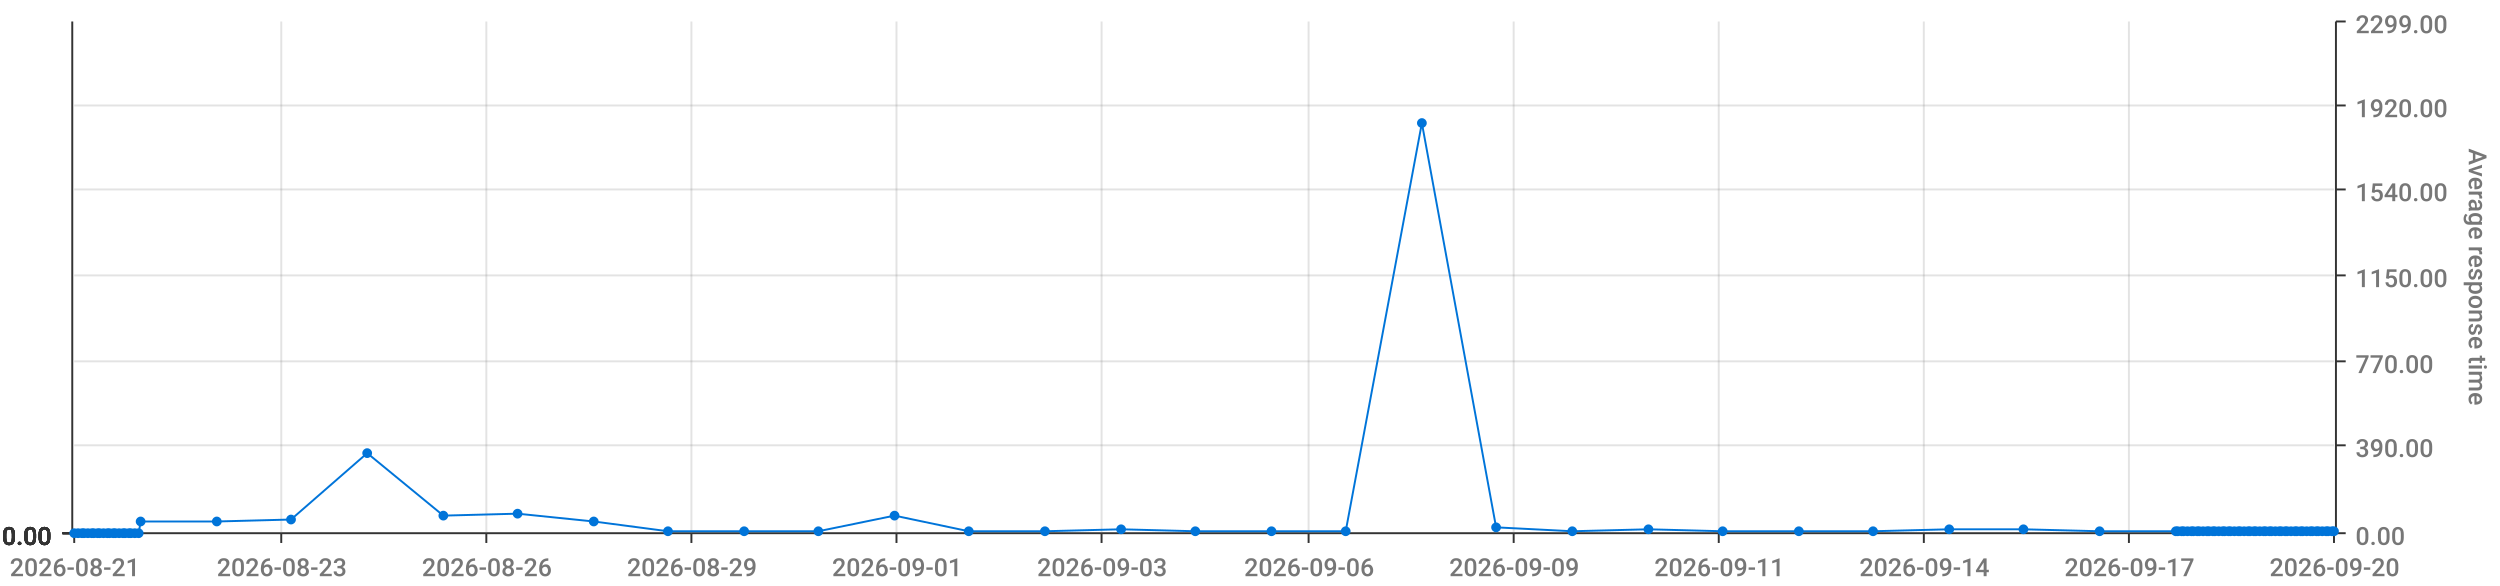
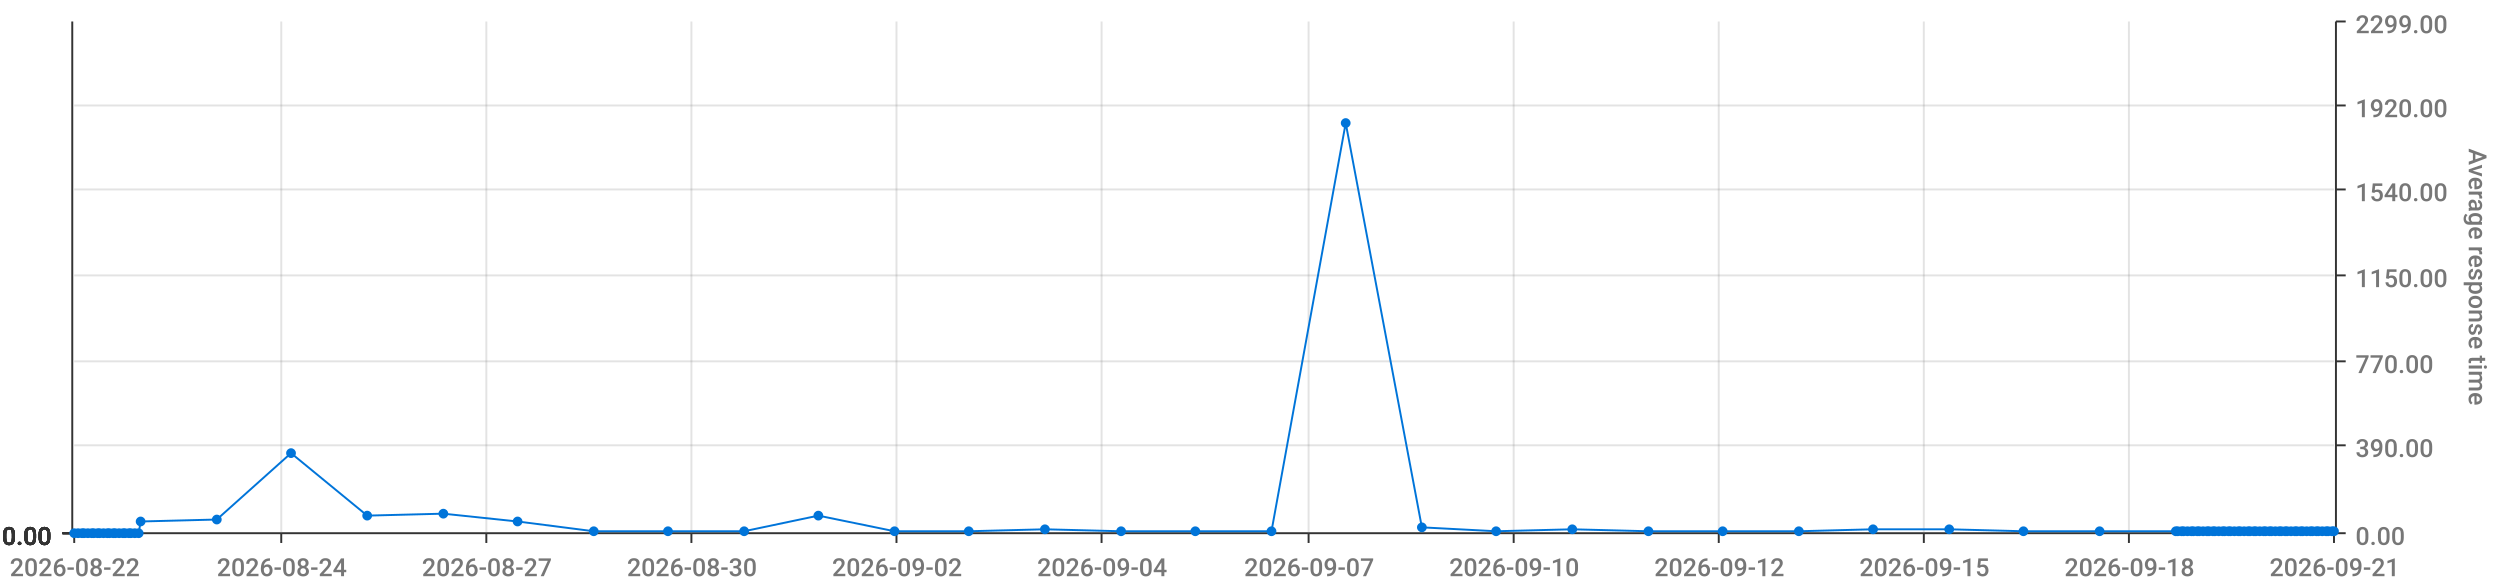
<svg xmlns="http://www.w3.org/2000/svg" viewBox="0 0 1280 300">
  <path d="M 0 0 L 1280 0 L 1280 300 L 0 300 L 0 0" style="stroke-width:0;stroke:rgba(255,255,255,1.0);fill:rgba(255,255,255,0.0)" />
  <path d="M 38 11 L 1195 11 L 1195 273 L 38 273 L 38 11" style="stroke-width:0;stroke:rgba(255,255,255,1.0);fill:rgba(255,255,255,0.0)" />
  <path d="M 38 273 L 1195 273" style="stroke-width:1;stroke:rgba(51,51,51,1.0);fill:rgba(255,255,255,0.0)" />
  <path d="M 38 273 L 38 278" style="stroke-width:1;stroke:rgba(51,51,51,1.0);fill:rgba(255,255,255,0.0)" />
-   <text x="5" y="295" style="stroke-width:0;stroke:none;fill:rgba(119,119,119,1.0);font-size:12.8px;font-family:'Roboto Medium',sans-serif">2026-08-21</text>
+   <text x="5" y="295" style="stroke-width:0;stroke:none;fill:rgba(119,119,119,1.0);font-size:12.8px;font-family:'Roboto Medium',sans-serif">2026-08-22</text>
  <path d="M 144 273 L 144 278" style="stroke-width:1;stroke:rgba(51,51,51,1.0);fill:rgba(255,255,255,0.0)" />
-   <text x="111" y="295" style="stroke-width:0;stroke:none;fill:rgba(119,119,119,1.0);font-size:12.8px;font-family:'Roboto Medium',sans-serif">2026-08-23</text>
+   <text x="111" y="295" style="stroke-width:0;stroke:none;fill:rgba(119,119,119,1.0);font-size:12.8px;font-family:'Roboto Medium',sans-serif">2026-08-24</text>
  <path d="M 249 273 L 249 278" style="stroke-width:1;stroke:rgba(51,51,51,1.0);fill:rgba(255,255,255,0.0)" />
-   <text x="216" y="295" style="stroke-width:0;stroke:none;fill:rgba(119,119,119,1.0);font-size:12.8px;font-family:'Roboto Medium',sans-serif">2026-08-26</text>
+   <text x="216" y="295" style="stroke-width:0;stroke:none;fill:rgba(119,119,119,1.0);font-size:12.8px;font-family:'Roboto Medium',sans-serif">2026-08-27</text>
  <path d="M 354 273 L 354 278" style="stroke-width:1;stroke:rgba(51,51,51,1.0);fill:rgba(255,255,255,0.0)" />
-   <text x="321" y="295" style="stroke-width:0;stroke:none;fill:rgba(119,119,119,1.0);font-size:12.8px;font-family:'Roboto Medium',sans-serif">2026-08-29</text>
+   <text x="321" y="295" style="stroke-width:0;stroke:none;fill:rgba(119,119,119,1.0);font-size:12.8px;font-family:'Roboto Medium',sans-serif">2026-08-30</text>
  <path d="M 459 273 L 459 278" style="stroke-width:1;stroke:rgba(51,51,51,1.0);fill:rgba(255,255,255,0.0)" />
-   <text x="426" y="295" style="stroke-width:0;stroke:none;fill:rgba(119,119,119,1.0);font-size:12.8px;font-family:'Roboto Medium',sans-serif">2026-09-01</text>
+   <text x="426" y="295" style="stroke-width:0;stroke:none;fill:rgba(119,119,119,1.0);font-size:12.8px;font-family:'Roboto Medium',sans-serif">2026-09-02</text>
  <path d="M 564 273 L 564 278" style="stroke-width:1;stroke:rgba(51,51,51,1.0);fill:rgba(255,255,255,0.0)" />
-   <text x="531" y="295" style="stroke-width:0;stroke:none;fill:rgba(119,119,119,1.0);font-size:12.8px;font-family:'Roboto Medium',sans-serif">2026-09-03</text>
+   <text x="531" y="295" style="stroke-width:0;stroke:none;fill:rgba(119,119,119,1.0);font-size:12.8px;font-family:'Roboto Medium',sans-serif">2026-09-04</text>
  <path d="M 670 273 L 670 278" style="stroke-width:1;stroke:rgba(51,51,51,1.0);fill:rgba(255,255,255,0.0)" />
-   <text x="637" y="295" style="stroke-width:0;stroke:none;fill:rgba(119,119,119,1.0);font-size:12.8px;font-family:'Roboto Medium',sans-serif">2026-09-06</text>
+   <text x="637" y="295" style="stroke-width:0;stroke:none;fill:rgba(119,119,119,1.0);font-size:12.8px;font-family:'Roboto Medium',sans-serif">2026-09-07</text>
  <path d="M 775 273 L 775 278" style="stroke-width:1;stroke:rgba(51,51,51,1.0);fill:rgba(255,255,255,0.0)" />
-   <text x="742" y="295" style="stroke-width:0;stroke:none;fill:rgba(119,119,119,1.0);font-size:12.8px;font-family:'Roboto Medium',sans-serif">2026-09-09</text>
+   <text x="742" y="295" style="stroke-width:0;stroke:none;fill:rgba(119,119,119,1.0);font-size:12.8px;font-family:'Roboto Medium',sans-serif">2026-09-10</text>
  <path d="M 880 273 L 880 278" style="stroke-width:1;stroke:rgba(51,51,51,1.0);fill:rgba(255,255,255,0.0)" />
-   <text x="847" y="295" style="stroke-width:0;stroke:none;fill:rgba(119,119,119,1.0);font-size:12.8px;font-family:'Roboto Medium',sans-serif">2026-09-11</text>
+   <text x="847" y="295" style="stroke-width:0;stroke:none;fill:rgba(119,119,119,1.0);font-size:12.8px;font-family:'Roboto Medium',sans-serif">2026-09-12</text>
  <path d="M 985 273 L 985 278" style="stroke-width:1;stroke:rgba(51,51,51,1.0);fill:rgba(255,255,255,0.0)" />
-   <text x="952" y="295" style="stroke-width:0;stroke:none;fill:rgba(119,119,119,1.0);font-size:12.8px;font-family:'Roboto Medium',sans-serif">2026-09-14</text>
+   <text x="952" y="295" style="stroke-width:0;stroke:none;fill:rgba(119,119,119,1.0);font-size:12.8px;font-family:'Roboto Medium',sans-serif">2026-09-15</text>
  <path d="M 1090 273 L 1090 278" style="stroke-width:1;stroke:rgba(51,51,51,1.0);fill:rgba(255,255,255,0.0)" />
-   <text x="1057" y="295" style="stroke-width:0;stroke:none;fill:rgba(119,119,119,1.0);font-size:12.8px;font-family:'Roboto Medium',sans-serif">2026-09-17</text>
+   <text x="1057" y="295" style="stroke-width:0;stroke:none;fill:rgba(119,119,119,1.0);font-size:12.8px;font-family:'Roboto Medium',sans-serif">2026-09-18</text>
  <path d="M 1195 273 L 1195 278" style="stroke-width:1;stroke:rgba(51,51,51,1.0);fill:rgba(255,255,255,0.0)" />
-   <text x="1162" y="295" style="stroke-width:0;stroke:none;fill:rgba(119,119,119,1.0);font-size:12.8px;font-family:'Roboto Medium',sans-serif">2026-09-20</text>
+   <text x="1162" y="295" style="stroke-width:0;stroke:none;fill:rgba(119,119,119,1.0);font-size:12.8px;font-family:'Roboto Medium',sans-serif">2026-09-21</text>
  <path d="M 144 273 L 144 11" style="stroke-width:1;stroke:rgba(119,119,119,0.2);fill:none" />
  <path d="M 249 273 L 249 11" style="stroke-width:1;stroke:rgba(119,119,119,0.2);fill:none" />
  <path d="M 354 273 L 354 11" style="stroke-width:1;stroke:rgba(119,119,119,0.2);fill:none" />
  <path d="M 459 273 L 459 11" style="stroke-width:1;stroke:rgba(119,119,119,0.2);fill:none" />
  <path d="M 564 273 L 564 11" style="stroke-width:1;stroke:rgba(119,119,119,0.2);fill:none" />
  <path d="M 670 273 L 670 11" style="stroke-width:1;stroke:rgba(119,119,119,0.2);fill:none" />
  <path d="M 775 273 L 775 11" style="stroke-width:1;stroke:rgba(119,119,119,0.2);fill:none" />
  <path d="M 880 273 L 880 11" style="stroke-width:1;stroke:rgba(119,119,119,0.2);fill:none" />
  <path d="M 985 273 L 985 11" style="stroke-width:1;stroke:rgba(119,119,119,0.2);fill:none" />
  <path d="M 1090 273 L 1090 11" style="stroke-width:1;stroke:rgba(119,119,119,0.2);fill:none" />
  <path d="M 1196 273 L 1196 11" style="stroke-width:1;stroke:rgba(51,51,51,1.0);fill:rgba(255,255,255,0.0)" />
  <path d="M 1196 273 L 1201 273" style="stroke-width:1;stroke:rgba(51,51,51,1.0);fill:rgba(255,255,255,0.0)" />
  <text x="1206" y="279" style="stroke-width:0;stroke:none;fill:rgba(119,119,119,1.0);font-size:12.8px;font-family:'Roboto Medium',sans-serif">0.00</text>
  <path d="M 1196 228 L 1201 228" style="stroke-width:1;stroke:rgba(51,51,51,1.0);fill:rgba(255,255,255,0.0)" />
  <text x="1206" y="234" style="stroke-width:0;stroke:none;fill:rgba(119,119,119,1.0);font-size:12.8px;font-family:'Roboto Medium',sans-serif">390.00</text>
  <path d="M 1196 185 L 1201 185" style="stroke-width:1;stroke:rgba(51,51,51,1.0);fill:rgba(255,255,255,0.0)" />
  <text x="1206" y="191" style="stroke-width:0;stroke:none;fill:rgba(119,119,119,1.0);font-size:12.8px;font-family:'Roboto Medium',sans-serif">770.00</text>
  <path d="M 1196 141 L 1201 141" style="stroke-width:1;stroke:rgba(51,51,51,1.0);fill:rgba(255,255,255,0.0)" />
  <text x="1206" y="147" style="stroke-width:0;stroke:none;fill:rgba(119,119,119,1.0);font-size:12.8px;font-family:'Roboto Medium',sans-serif">1150.00</text>
  <path d="M 1196 97 L 1201 97" style="stroke-width:1;stroke:rgba(51,51,51,1.0);fill:rgba(255,255,255,0.0)" />
  <text x="1206" y="103" style="stroke-width:0;stroke:none;fill:rgba(119,119,119,1.0);font-size:12.8px;font-family:'Roboto Medium',sans-serif">1540.00</text>
  <path d="M 1196 54 L 1201 54" style="stroke-width:1;stroke:rgba(51,51,51,1.0);fill:rgba(255,255,255,0.0)" />
  <text x="1206" y="60" style="stroke-width:0;stroke:none;fill:rgba(119,119,119,1.0);font-size:12.8px;font-family:'Roboto Medium',sans-serif">1920.00</text>
  <path d="M 1196 11 L 1201 11" style="stroke-width:1;stroke:rgba(51,51,51,1.0);fill:rgba(255,255,255,0.0)" />
  <text x="1206" y="17" style="stroke-width:0;stroke:none;fill:rgba(119,119,119,1.0);font-size:12.8px;font-family:'Roboto Medium',sans-serif">2299.00</text>
  <text x="1264" y="76" style="stroke-width:0;stroke:none;fill:rgba(119,119,119,1.0);font-size:12.8px;font-family:'Roboto Medium',sans-serif" transform="rotate(90.00,1264,76)">Average response time</text>
  <path d="M 38 273 L 1195 273" style="stroke-width:0;stroke:rgba(255,255,255,0.0);fill:none" />
  <path d="M 38 228 L 1195 228" style="stroke-width:1;stroke:rgba(119,119,119,0.2);fill:none" />
  <path d="M 38 185 L 1195 185" style="stroke-width:1;stroke:rgba(119,119,119,0.2);fill:none" />
  <path d="M 38 141 L 1195 141" style="stroke-width:1;stroke:rgba(119,119,119,0.2);fill:none" />
  <path d="M 38 97 L 1195 97" style="stroke-width:1;stroke:rgba(119,119,119,0.2);fill:none" />
  <path d="M 38 54 L 1195 54" style="stroke-width:1;stroke:rgba(119,119,119,0.2);fill:none" />
  <path d="M 37 273 L 37 11" style="stroke-width:1;stroke:rgba(51,51,51,1.0);fill:rgba(255,255,255,0.0)" />
  <path d="M 37 273 L 32 273" style="stroke-width:1;stroke:rgba(51,51,51,1.0);fill:rgba(255,255,255,0.0)" />
  <text x="1" y="279" style="stroke-width:0;stroke:none;fill:rgba(51,51,51,1.0);font-size:12.8px;font-family:'Roboto Medium',sans-serif">0.00</text>
  <path d="M 37 273 L 32 273" style="stroke-width:1;stroke:rgba(51,51,51,1.0);fill:rgba(255,255,255,0.0)" />
  <text x="1" y="279" style="stroke-width:0;stroke:none;fill:rgba(51,51,51,1.0);font-size:12.8px;font-family:'Roboto Medium',sans-serif">0.00</text>
  <path d="M 37 273 L 32 273" style="stroke-width:1;stroke:rgba(51,51,51,1.0);fill:rgba(255,255,255,0.0)" />
  <text x="1" y="279" style="stroke-width:0;stroke:none;fill:rgba(51,51,51,1.0);font-size:12.8px;font-family:'Roboto Medium',sans-serif">0.00</text>
  <path d="M 37 273 L 32 273" style="stroke-width:1;stroke:rgba(51,51,51,1.0);fill:rgba(255,255,255,0.0)" />
  <text x="1" y="279" style="stroke-width:0;stroke:none;fill:rgba(51,51,51,1.0);font-size:12.8px;font-family:'Roboto Medium',sans-serif">0.00</text>
  <path d="M 37 273 L 32 273" style="stroke-width:1;stroke:rgba(51,51,51,1.0);fill:rgba(255,255,255,0.0)" />
  <text x="1" y="279" style="stroke-width:0;stroke:none;fill:rgba(51,51,51,1.0);font-size:12.8px;font-family:'Roboto Medium',sans-serif">0.00</text>
  <path d="M 37 273 L 32 273" style="stroke-width:1;stroke:rgba(51,51,51,1.0);fill:rgba(255,255,255,0.0)" />
  <text x="1" y="279" style="stroke-width:0;stroke:none;fill:rgba(51,51,51,1.0);font-size:12.8px;font-family:'Roboto Medium',sans-serif">0.00</text>
  <path d="M 37 273 L 32 273" style="stroke-width:1;stroke:rgba(51,51,51,1.0);fill:rgba(255,255,255,0.0)" />
  <text x="1" y="279" style="stroke-width:0;stroke:none;fill:rgba(51,51,51,1.0);font-size:12.8px;font-family:'Roboto Medium',sans-serif">0.00</text>
  <path d="M 38 273 L 1195 273" style="stroke-width:0;stroke:rgba(255,255,255,0.0);fill:none" />
  <path d="M 38 273 L 1195 273" style="stroke-width:0;stroke:rgba(255,255,255,0.0);fill:none" />
  <path d="M 38 273 L 1195 273" style="stroke-width:0;stroke:rgba(255,255,255,0.0);fill:none" />
  <path d="M 38 273 L 1195 273" style="stroke-width:0;stroke:rgba(255,255,255,0.0);fill:none" />
  <path d="M 38 273 L 1195 273" style="stroke-width:0;stroke:rgba(255,255,255,0.0);fill:none" />
  <path d="M 38 273 L 1195 273" style="stroke-width:0;stroke:rgba(255,255,255,0.0);fill:none" />
-   <path d="M 38 273 L 40 273 L 42 273 L 43 273 L 45 273 L 47 273 L 48 273 L 50 273 L 51 273 L 53 273 L 55 273 L 56 273 L 58 273 L 59 273 L 61 273 L 63 273 L 64 273 L 66 273 L 67 273 L 69 273 L 71 273 L 72 267 L 111 267 L 149 266 L 188 232 L 227 264 L 265 263 L 304 267 L 342 272 L 381 272 L 419 272 L 458 264 L 496 272 L 535 272 L 574 271 L 612 272 L 651 272 L 689 272 L 728 63 L 766 270 L 805 272 L 844 271 L 882 272 L 921 272 L 959 272 L 998 271 L 1036 271 L 1075 272 L 1114 272 L 1115 272 L 1117 272 L 1118 272 L 1120 272 L 1122 272 L 1123 272 L 1125 272 L 1126 272 L 1128 272 L 1130 272 L 1131 272 L 1133 272 L 1134 272 L 1136 272 L 1138 272 L 1139 272 L 1141 272 L 1142 272 L 1144 272 L 1146 272 L 1147 272 L 1149 272 L 1151 272 L 1152 272 L 1154 272 L 1155 272 L 1157 272 L 1159 272 L 1160 272 L 1162 272 L 1163 272 L 1165 272 L 1167 272 L 1168 272 L 1170 272 L 1171 272 L 1173 272 L 1175 272 L 1176 272 L 1178 272 L 1179 272 L 1181 272 L 1183 272 L 1184 272 L 1186 272 L 1187 272 L 1189 272 L 1191 272 L 1192 272 L 1194 272 L 1195 272" style="stroke-width:1;stroke:rgba(0,116,217,1.0);fill:rgba(255,255,255,0.0)" />
+   <path d="M 38 273 L 40 273 L 42 273 L 43 273 L 45 273 L 47 273 L 48 273 L 50 273 L 51 273 L 53 273 L 55 273 L 56 273 L 58 273 L 59 273 L 61 273 L 63 273 L 64 273 L 66 273 L 67 273 L 69 273 L 71 273 L 72 267 L 111 266 L 149 232 L 188 264 L 227 263 L 265 267 L 304 272 L 342 272 L 381 272 L 419 264 L 458 272 L 496 272 L 535 271 L 574 272 L 612 272 L 651 272 L 689 63 L 728 270 L 766 272 L 805 271 L 844 272 L 882 272 L 921 272 L 959 271 L 998 271 L 1036 272 L 1075 272 L 1114 272 L 1115 272 L 1117 272 L 1118 272 L 1120 272 L 1122 272 L 1123 272 L 1125 272 L 1126 272 L 1128 272 L 1130 272 L 1131 272 L 1133 272 L 1134 272 L 1136 272 L 1138 272 L 1139 272 L 1141 272 L 1142 272 L 1144 272 L 1146 272 L 1147 272 L 1149 272 L 1151 272 L 1152 272 L 1154 272 L 1155 272 L 1157 272 L 1159 272 L 1160 272 L 1162 272 L 1163 272 L 1165 272 L 1167 272 L 1168 272 L 1170 272 L 1171 272 L 1173 272 L 1175 272 L 1176 272 L 1178 272 L 1179 272 L 1181 272 L 1183 272 L 1184 272 L 1186 272 L 1187 272 L 1189 272 L 1191 272 L 1192 272 L 1194 272 L 1195 272" style="stroke-width:1;stroke:rgba(0,116,217,1.0);fill:rgba(255,255,255,0.0)" />
  <circle cx="38" cy="273" r="2" style="stroke-width:1;stroke:rgba(0,116,217,1.0);fill:rgba(0,116,217,1.0)" />
  <path d="" style="stroke-width:1;stroke:rgba(0,116,217,1.0);fill:rgba(0,116,217,1.0)" />
  <circle cx="40" cy="273" r="2" style="stroke-width:1;stroke:rgba(0,116,217,1.0);fill:rgba(0,116,217,1.0)" />
  <path d="" style="stroke-width:1;stroke:rgba(0,116,217,1.0);fill:rgba(0,116,217,1.0)" />
  <circle cx="42" cy="273" r="2" style="stroke-width:1;stroke:rgba(0,116,217,1.0);fill:rgba(0,116,217,1.0)" />
  <path d="" style="stroke-width:1;stroke:rgba(0,116,217,1.0);fill:rgba(0,116,217,1.0)" />
  <circle cx="43" cy="273" r="2" style="stroke-width:1;stroke:rgba(0,116,217,1.0);fill:rgba(0,116,217,1.0)" />
  <path d="" style="stroke-width:1;stroke:rgba(0,116,217,1.0);fill:rgba(0,116,217,1.0)" />
  <circle cx="45" cy="273" r="2" style="stroke-width:1;stroke:rgba(0,116,217,1.0);fill:rgba(0,116,217,1.0)" />
  <path d="" style="stroke-width:1;stroke:rgba(0,116,217,1.0);fill:rgba(0,116,217,1.0)" />
  <circle cx="47" cy="273" r="2" style="stroke-width:1;stroke:rgba(0,116,217,1.0);fill:rgba(0,116,217,1.0)" />
  <path d="" style="stroke-width:1;stroke:rgba(0,116,217,1.0);fill:rgba(0,116,217,1.0)" />
  <circle cx="48" cy="273" r="2" style="stroke-width:1;stroke:rgba(0,116,217,1.0);fill:rgba(0,116,217,1.0)" />
  <path d="" style="stroke-width:1;stroke:rgba(0,116,217,1.0);fill:rgba(0,116,217,1.0)" />
  <circle cx="50" cy="273" r="2" style="stroke-width:1;stroke:rgba(0,116,217,1.0);fill:rgba(0,116,217,1.0)" />
  <path d="" style="stroke-width:1;stroke:rgba(0,116,217,1.0);fill:rgba(0,116,217,1.0)" />
  <circle cx="51" cy="273" r="2" style="stroke-width:1;stroke:rgba(0,116,217,1.0);fill:rgba(0,116,217,1.0)" />
  <path d="" style="stroke-width:1;stroke:rgba(0,116,217,1.0);fill:rgba(0,116,217,1.0)" />
  <circle cx="53" cy="273" r="2" style="stroke-width:1;stroke:rgba(0,116,217,1.0);fill:rgba(0,116,217,1.0)" />
  <path d="" style="stroke-width:1;stroke:rgba(0,116,217,1.0);fill:rgba(0,116,217,1.0)" />
  <circle cx="55" cy="273" r="2" style="stroke-width:1;stroke:rgba(0,116,217,1.0);fill:rgba(0,116,217,1.0)" />
  <path d="" style="stroke-width:1;stroke:rgba(0,116,217,1.0);fill:rgba(0,116,217,1.0)" />
  <circle cx="56" cy="273" r="2" style="stroke-width:1;stroke:rgba(0,116,217,1.0);fill:rgba(0,116,217,1.0)" />
  <path d="" style="stroke-width:1;stroke:rgba(0,116,217,1.0);fill:rgba(0,116,217,1.0)" />
  <circle cx="58" cy="273" r="2" style="stroke-width:1;stroke:rgba(0,116,217,1.0);fill:rgba(0,116,217,1.0)" />
  <path d="" style="stroke-width:1;stroke:rgba(0,116,217,1.0);fill:rgba(0,116,217,1.0)" />
  <circle cx="59" cy="273" r="2" style="stroke-width:1;stroke:rgba(0,116,217,1.0);fill:rgba(0,116,217,1.0)" />
  <path d="" style="stroke-width:1;stroke:rgba(0,116,217,1.0);fill:rgba(0,116,217,1.0)" />
  <circle cx="61" cy="273" r="2" style="stroke-width:1;stroke:rgba(0,116,217,1.0);fill:rgba(0,116,217,1.0)" />
  <path d="" style="stroke-width:1;stroke:rgba(0,116,217,1.0);fill:rgba(0,116,217,1.0)" />
  <circle cx="63" cy="273" r="2" style="stroke-width:1;stroke:rgba(0,116,217,1.0);fill:rgba(0,116,217,1.0)" />
  <path d="" style="stroke-width:1;stroke:rgba(0,116,217,1.0);fill:rgba(0,116,217,1.0)" />
  <circle cx="64" cy="273" r="2" style="stroke-width:1;stroke:rgba(0,116,217,1.0);fill:rgba(0,116,217,1.0)" />
  <path d="" style="stroke-width:1;stroke:rgba(0,116,217,1.0);fill:rgba(0,116,217,1.0)" />
  <circle cx="66" cy="273" r="2" style="stroke-width:1;stroke:rgba(0,116,217,1.0);fill:rgba(0,116,217,1.0)" />
  <path d="" style="stroke-width:1;stroke:rgba(0,116,217,1.0);fill:rgba(0,116,217,1.0)" />
  <circle cx="67" cy="273" r="2" style="stroke-width:1;stroke:rgba(0,116,217,1.0);fill:rgba(0,116,217,1.0)" />
  <path d="" style="stroke-width:1;stroke:rgba(0,116,217,1.0);fill:rgba(0,116,217,1.0)" />
  <circle cx="69" cy="273" r="2" style="stroke-width:1;stroke:rgba(0,116,217,1.0);fill:rgba(0,116,217,1.0)" />
  <path d="" style="stroke-width:1;stroke:rgba(0,116,217,1.0);fill:rgba(0,116,217,1.0)" />
  <circle cx="71" cy="273" r="2" style="stroke-width:1;stroke:rgba(0,116,217,1.0);fill:rgba(0,116,217,1.0)" />
  <path d="" style="stroke-width:1;stroke:rgba(0,116,217,1.0);fill:rgba(0,116,217,1.0)" />
  <circle cx="72" cy="267" r="2" style="stroke-width:1;stroke:rgba(0,116,217,1.0);fill:rgba(0,116,217,1.0)" />
  <path d="" style="stroke-width:1;stroke:rgba(0,116,217,1.0);fill:rgba(0,116,217,1.0)" />
-   <circle cx="111" cy="267" r="2" style="stroke-width:1;stroke:rgba(0,116,217,1.0);fill:rgba(0,116,217,1.0)" />
-   <path d="" style="stroke-width:1;stroke:rgba(0,116,217,1.0);fill:rgba(0,116,217,1.0)" />
-   <circle cx="149" cy="266" r="2" style="stroke-width:1;stroke:rgba(0,116,217,1.0);fill:rgba(0,116,217,1.0)" />
-   <path d="" style="stroke-width:1;stroke:rgba(0,116,217,1.0);fill:rgba(0,116,217,1.0)" />
-   <circle cx="188" cy="232" r="2" style="stroke-width:1;stroke:rgba(0,116,217,1.0);fill:rgba(0,116,217,1.0)" />
-   <path d="" style="stroke-width:1;stroke:rgba(0,116,217,1.0);fill:rgba(0,116,217,1.0)" />
-   <circle cx="227" cy="264" r="2" style="stroke-width:1;stroke:rgba(0,116,217,1.0);fill:rgba(0,116,217,1.0)" />
-   <path d="" style="stroke-width:1;stroke:rgba(0,116,217,1.0);fill:rgba(0,116,217,1.0)" />
-   <circle cx="265" cy="263" r="2" style="stroke-width:1;stroke:rgba(0,116,217,1.0);fill:rgba(0,116,217,1.0)" />
-   <path d="" style="stroke-width:1;stroke:rgba(0,116,217,1.0);fill:rgba(0,116,217,1.0)" />
-   <circle cx="304" cy="267" r="2" style="stroke-width:1;stroke:rgba(0,116,217,1.0);fill:rgba(0,116,217,1.0)" />
+   <circle cx="111" cy="266" r="2" style="stroke-width:1;stroke:rgba(0,116,217,1.0);fill:rgba(0,116,217,1.0)" />
+   <path d="" style="stroke-width:1;stroke:rgba(0,116,217,1.0);fill:rgba(0,116,217,1.0)" />
+   <circle cx="149" cy="232" r="2" style="stroke-width:1;stroke:rgba(0,116,217,1.0);fill:rgba(0,116,217,1.0)" />
+   <path d="" style="stroke-width:1;stroke:rgba(0,116,217,1.0);fill:rgba(0,116,217,1.0)" />
+   <circle cx="188" cy="264" r="2" style="stroke-width:1;stroke:rgba(0,116,217,1.0);fill:rgba(0,116,217,1.0)" />
+   <path d="" style="stroke-width:1;stroke:rgba(0,116,217,1.0);fill:rgba(0,116,217,1.0)" />
+   <circle cx="227" cy="263" r="2" style="stroke-width:1;stroke:rgba(0,116,217,1.0);fill:rgba(0,116,217,1.0)" />
+   <path d="" style="stroke-width:1;stroke:rgba(0,116,217,1.0);fill:rgba(0,116,217,1.0)" />
+   <circle cx="265" cy="267" r="2" style="stroke-width:1;stroke:rgba(0,116,217,1.0);fill:rgba(0,116,217,1.0)" />
+   <path d="" style="stroke-width:1;stroke:rgba(0,116,217,1.0);fill:rgba(0,116,217,1.0)" />
+   <circle cx="304" cy="272" r="2" style="stroke-width:1;stroke:rgba(0,116,217,1.0);fill:rgba(0,116,217,1.0)" />
  <path d="" style="stroke-width:1;stroke:rgba(0,116,217,1.0);fill:rgba(0,116,217,1.0)" />
  <circle cx="342" cy="272" r="2" style="stroke-width:1;stroke:rgba(0,116,217,1.0);fill:rgba(0,116,217,1.0)" />
  <path d="" style="stroke-width:1;stroke:rgba(0,116,217,1.0);fill:rgba(0,116,217,1.0)" />
  <circle cx="381" cy="272" r="2" style="stroke-width:1;stroke:rgba(0,116,217,1.0);fill:rgba(0,116,217,1.0)" />
  <path d="" style="stroke-width:1;stroke:rgba(0,116,217,1.0);fill:rgba(0,116,217,1.0)" />
-   <circle cx="419" cy="272" r="2" style="stroke-width:1;stroke:rgba(0,116,217,1.0);fill:rgba(0,116,217,1.0)" />
-   <path d="" style="stroke-width:1;stroke:rgba(0,116,217,1.0);fill:rgba(0,116,217,1.0)" />
-   <circle cx="458" cy="264" r="2" style="stroke-width:1;stroke:rgba(0,116,217,1.0);fill:rgba(0,116,217,1.0)" />
+   <circle cx="419" cy="264" r="2" style="stroke-width:1;stroke:rgba(0,116,217,1.0);fill:rgba(0,116,217,1.0)" />
+   <path d="" style="stroke-width:1;stroke:rgba(0,116,217,1.0);fill:rgba(0,116,217,1.0)" />
+   <circle cx="458" cy="272" r="2" style="stroke-width:1;stroke:rgba(0,116,217,1.0);fill:rgba(0,116,217,1.0)" />
  <path d="" style="stroke-width:1;stroke:rgba(0,116,217,1.0);fill:rgba(0,116,217,1.0)" />
  <circle cx="496" cy="272" r="2" style="stroke-width:1;stroke:rgba(0,116,217,1.0);fill:rgba(0,116,217,1.0)" />
  <path d="" style="stroke-width:1;stroke:rgba(0,116,217,1.0);fill:rgba(0,116,217,1.0)" />
-   <circle cx="535" cy="272" r="2" style="stroke-width:1;stroke:rgba(0,116,217,1.0);fill:rgba(0,116,217,1.0)" />
-   <path d="" style="stroke-width:1;stroke:rgba(0,116,217,1.0);fill:rgba(0,116,217,1.0)" />
-   <circle cx="574" cy="271" r="2" style="stroke-width:1;stroke:rgba(0,116,217,1.0);fill:rgba(0,116,217,1.0)" />
+   <circle cx="535" cy="271" r="2" style="stroke-width:1;stroke:rgba(0,116,217,1.0);fill:rgba(0,116,217,1.0)" />
+   <path d="" style="stroke-width:1;stroke:rgba(0,116,217,1.0);fill:rgba(0,116,217,1.0)" />
+   <circle cx="574" cy="272" r="2" style="stroke-width:1;stroke:rgba(0,116,217,1.0);fill:rgba(0,116,217,1.0)" />
  <path d="" style="stroke-width:1;stroke:rgba(0,116,217,1.0);fill:rgba(0,116,217,1.0)" />
  <circle cx="612" cy="272" r="2" style="stroke-width:1;stroke:rgba(0,116,217,1.0);fill:rgba(0,116,217,1.0)" />
  <path d="" style="stroke-width:1;stroke:rgba(0,116,217,1.0);fill:rgba(0,116,217,1.0)" />
  <circle cx="651" cy="272" r="2" style="stroke-width:1;stroke:rgba(0,116,217,1.0);fill:rgba(0,116,217,1.0)" />
  <path d="" style="stroke-width:1;stroke:rgba(0,116,217,1.0);fill:rgba(0,116,217,1.0)" />
-   <circle cx="689" cy="272" r="2" style="stroke-width:1;stroke:rgba(0,116,217,1.0);fill:rgba(0,116,217,1.0)" />
-   <path d="" style="stroke-width:1;stroke:rgba(0,116,217,1.0);fill:rgba(0,116,217,1.0)" />
-   <circle cx="728" cy="63" r="2" style="stroke-width:1;stroke:rgba(0,116,217,1.0);fill:rgba(0,116,217,1.0)" />
-   <path d="" style="stroke-width:1;stroke:rgba(0,116,217,1.0);fill:rgba(0,116,217,1.0)" />
-   <circle cx="766" cy="270" r="2" style="stroke-width:1;stroke:rgba(0,116,217,1.0);fill:rgba(0,116,217,1.0)" />
-   <path d="" style="stroke-width:1;stroke:rgba(0,116,217,1.0);fill:rgba(0,116,217,1.0)" />
-   <circle cx="805" cy="272" r="2" style="stroke-width:1;stroke:rgba(0,116,217,1.0);fill:rgba(0,116,217,1.0)" />
-   <path d="" style="stroke-width:1;stroke:rgba(0,116,217,1.0);fill:rgba(0,116,217,1.0)" />
-   <circle cx="844" cy="271" r="2" style="stroke-width:1;stroke:rgba(0,116,217,1.0);fill:rgba(0,116,217,1.0)" />
+   <circle cx="689" cy="63" r="2" style="stroke-width:1;stroke:rgba(0,116,217,1.0);fill:rgba(0,116,217,1.0)" />
+   <path d="" style="stroke-width:1;stroke:rgba(0,116,217,1.0);fill:rgba(0,116,217,1.0)" />
+   <circle cx="728" cy="270" r="2" style="stroke-width:1;stroke:rgba(0,116,217,1.0);fill:rgba(0,116,217,1.0)" />
+   <path d="" style="stroke-width:1;stroke:rgba(0,116,217,1.0);fill:rgba(0,116,217,1.0)" />
+   <circle cx="766" cy="272" r="2" style="stroke-width:1;stroke:rgba(0,116,217,1.0);fill:rgba(0,116,217,1.0)" />
+   <path d="" style="stroke-width:1;stroke:rgba(0,116,217,1.0);fill:rgba(0,116,217,1.0)" />
+   <circle cx="805" cy="271" r="2" style="stroke-width:1;stroke:rgba(0,116,217,1.0);fill:rgba(0,116,217,1.0)" />
+   <path d="" style="stroke-width:1;stroke:rgba(0,116,217,1.0);fill:rgba(0,116,217,1.0)" />
+   <circle cx="844" cy="272" r="2" style="stroke-width:1;stroke:rgba(0,116,217,1.0);fill:rgba(0,116,217,1.0)" />
  <path d="" style="stroke-width:1;stroke:rgba(0,116,217,1.0);fill:rgba(0,116,217,1.0)" />
  <circle cx="882" cy="272" r="2" style="stroke-width:1;stroke:rgba(0,116,217,1.0);fill:rgba(0,116,217,1.0)" />
  <path d="" style="stroke-width:1;stroke:rgba(0,116,217,1.0);fill:rgba(0,116,217,1.0)" />
  <circle cx="921" cy="272" r="2" style="stroke-width:1;stroke:rgba(0,116,217,1.0);fill:rgba(0,116,217,1.0)" />
  <path d="" style="stroke-width:1;stroke:rgba(0,116,217,1.0);fill:rgba(0,116,217,1.0)" />
-   <circle cx="959" cy="272" r="2" style="stroke-width:1;stroke:rgba(0,116,217,1.0);fill:rgba(0,116,217,1.0)" />
+   <circle cx="959" cy="271" r="2" style="stroke-width:1;stroke:rgba(0,116,217,1.0);fill:rgba(0,116,217,1.0)" />
  <path d="" style="stroke-width:1;stroke:rgba(0,116,217,1.0);fill:rgba(0,116,217,1.0)" />
  <circle cx="998" cy="271" r="2" style="stroke-width:1;stroke:rgba(0,116,217,1.0);fill:rgba(0,116,217,1.0)" />
  <path d="" style="stroke-width:1;stroke:rgba(0,116,217,1.0);fill:rgba(0,116,217,1.0)" />
-   <circle cx="1036" cy="271" r="2" style="stroke-width:1;stroke:rgba(0,116,217,1.0);fill:rgba(0,116,217,1.0)" />
+   <circle cx="1036" cy="272" r="2" style="stroke-width:1;stroke:rgba(0,116,217,1.0);fill:rgba(0,116,217,1.0)" />
  <path d="" style="stroke-width:1;stroke:rgba(0,116,217,1.0);fill:rgba(0,116,217,1.0)" />
  <circle cx="1075" cy="272" r="2" style="stroke-width:1;stroke:rgba(0,116,217,1.0);fill:rgba(0,116,217,1.0)" />
  <path d="" style="stroke-width:1;stroke:rgba(0,116,217,1.0);fill:rgba(0,116,217,1.0)" />
  <circle cx="1114" cy="272" r="2" style="stroke-width:1;stroke:rgba(0,116,217,1.0);fill:rgba(0,116,217,1.0)" />
  <path d="" style="stroke-width:1;stroke:rgba(0,116,217,1.0);fill:rgba(0,116,217,1.0)" />
  <circle cx="1115" cy="272" r="2" style="stroke-width:1;stroke:rgba(0,116,217,1.0);fill:rgba(0,116,217,1.0)" />
  <path d="" style="stroke-width:1;stroke:rgba(0,116,217,1.0);fill:rgba(0,116,217,1.0)" />
  <circle cx="1117" cy="272" r="2" style="stroke-width:1;stroke:rgba(0,116,217,1.0);fill:rgba(0,116,217,1.0)" />
  <path d="" style="stroke-width:1;stroke:rgba(0,116,217,1.0);fill:rgba(0,116,217,1.0)" />
  <circle cx="1118" cy="272" r="2" style="stroke-width:1;stroke:rgba(0,116,217,1.0);fill:rgba(0,116,217,1.0)" />
  <path d="" style="stroke-width:1;stroke:rgba(0,116,217,1.0);fill:rgba(0,116,217,1.0)" />
  <circle cx="1120" cy="272" r="2" style="stroke-width:1;stroke:rgba(0,116,217,1.0);fill:rgba(0,116,217,1.0)" />
  <path d="" style="stroke-width:1;stroke:rgba(0,116,217,1.0);fill:rgba(0,116,217,1.0)" />
  <circle cx="1122" cy="272" r="2" style="stroke-width:1;stroke:rgba(0,116,217,1.0);fill:rgba(0,116,217,1.0)" />
  <path d="" style="stroke-width:1;stroke:rgba(0,116,217,1.0);fill:rgba(0,116,217,1.0)" />
  <circle cx="1123" cy="272" r="2" style="stroke-width:1;stroke:rgba(0,116,217,1.0);fill:rgba(0,116,217,1.0)" />
  <path d="" style="stroke-width:1;stroke:rgba(0,116,217,1.0);fill:rgba(0,116,217,1.0)" />
  <circle cx="1125" cy="272" r="2" style="stroke-width:1;stroke:rgba(0,116,217,1.0);fill:rgba(0,116,217,1.0)" />
  <path d="" style="stroke-width:1;stroke:rgba(0,116,217,1.0);fill:rgba(0,116,217,1.0)" />
  <circle cx="1126" cy="272" r="2" style="stroke-width:1;stroke:rgba(0,116,217,1.0);fill:rgba(0,116,217,1.0)" />
  <path d="" style="stroke-width:1;stroke:rgba(0,116,217,1.0);fill:rgba(0,116,217,1.0)" />
  <circle cx="1128" cy="272" r="2" style="stroke-width:1;stroke:rgba(0,116,217,1.0);fill:rgba(0,116,217,1.0)" />
  <path d="" style="stroke-width:1;stroke:rgba(0,116,217,1.0);fill:rgba(0,116,217,1.0)" />
  <circle cx="1130" cy="272" r="2" style="stroke-width:1;stroke:rgba(0,116,217,1.0);fill:rgba(0,116,217,1.0)" />
  <path d="" style="stroke-width:1;stroke:rgba(0,116,217,1.0);fill:rgba(0,116,217,1.0)" />
  <circle cx="1131" cy="272" r="2" style="stroke-width:1;stroke:rgba(0,116,217,1.0);fill:rgba(0,116,217,1.0)" />
  <path d="" style="stroke-width:1;stroke:rgba(0,116,217,1.0);fill:rgba(0,116,217,1.0)" />
  <circle cx="1133" cy="272" r="2" style="stroke-width:1;stroke:rgba(0,116,217,1.0);fill:rgba(0,116,217,1.0)" />
  <path d="" style="stroke-width:1;stroke:rgba(0,116,217,1.0);fill:rgba(0,116,217,1.0)" />
  <circle cx="1134" cy="272" r="2" style="stroke-width:1;stroke:rgba(0,116,217,1.0);fill:rgba(0,116,217,1.0)" />
  <path d="" style="stroke-width:1;stroke:rgba(0,116,217,1.0);fill:rgba(0,116,217,1.0)" />
  <circle cx="1136" cy="272" r="2" style="stroke-width:1;stroke:rgba(0,116,217,1.0);fill:rgba(0,116,217,1.0)" />
  <path d="" style="stroke-width:1;stroke:rgba(0,116,217,1.0);fill:rgba(0,116,217,1.0)" />
  <circle cx="1138" cy="272" r="2" style="stroke-width:1;stroke:rgba(0,116,217,1.0);fill:rgba(0,116,217,1.0)" />
  <path d="" style="stroke-width:1;stroke:rgba(0,116,217,1.0);fill:rgba(0,116,217,1.0)" />
  <circle cx="1139" cy="272" r="2" style="stroke-width:1;stroke:rgba(0,116,217,1.0);fill:rgba(0,116,217,1.0)" />
  <path d="" style="stroke-width:1;stroke:rgba(0,116,217,1.0);fill:rgba(0,116,217,1.0)" />
  <circle cx="1141" cy="272" r="2" style="stroke-width:1;stroke:rgba(0,116,217,1.0);fill:rgba(0,116,217,1.0)" />
  <path d="" style="stroke-width:1;stroke:rgba(0,116,217,1.0);fill:rgba(0,116,217,1.0)" />
  <circle cx="1142" cy="272" r="2" style="stroke-width:1;stroke:rgba(0,116,217,1.0);fill:rgba(0,116,217,1.0)" />
  <path d="" style="stroke-width:1;stroke:rgba(0,116,217,1.0);fill:rgba(0,116,217,1.0)" />
  <circle cx="1144" cy="272" r="2" style="stroke-width:1;stroke:rgba(0,116,217,1.0);fill:rgba(0,116,217,1.0)" />
  <path d="" style="stroke-width:1;stroke:rgba(0,116,217,1.0);fill:rgba(0,116,217,1.0)" />
  <circle cx="1146" cy="272" r="2" style="stroke-width:1;stroke:rgba(0,116,217,1.0);fill:rgba(0,116,217,1.0)" />
  <path d="" style="stroke-width:1;stroke:rgba(0,116,217,1.0);fill:rgba(0,116,217,1.0)" />
  <circle cx="1147" cy="272" r="2" style="stroke-width:1;stroke:rgba(0,116,217,1.0);fill:rgba(0,116,217,1.0)" />
  <path d="" style="stroke-width:1;stroke:rgba(0,116,217,1.0);fill:rgba(0,116,217,1.0)" />
  <circle cx="1149" cy="272" r="2" style="stroke-width:1;stroke:rgba(0,116,217,1.0);fill:rgba(0,116,217,1.0)" />
  <path d="" style="stroke-width:1;stroke:rgba(0,116,217,1.0);fill:rgba(0,116,217,1.0)" />
  <circle cx="1151" cy="272" r="2" style="stroke-width:1;stroke:rgba(0,116,217,1.0);fill:rgba(0,116,217,1.0)" />
  <path d="" style="stroke-width:1;stroke:rgba(0,116,217,1.0);fill:rgba(0,116,217,1.0)" />
  <circle cx="1152" cy="272" r="2" style="stroke-width:1;stroke:rgba(0,116,217,1.0);fill:rgba(0,116,217,1.0)" />
  <path d="" style="stroke-width:1;stroke:rgba(0,116,217,1.0);fill:rgba(0,116,217,1.0)" />
  <circle cx="1154" cy="272" r="2" style="stroke-width:1;stroke:rgba(0,116,217,1.0);fill:rgba(0,116,217,1.0)" />
  <path d="" style="stroke-width:1;stroke:rgba(0,116,217,1.0);fill:rgba(0,116,217,1.0)" />
  <circle cx="1155" cy="272" r="2" style="stroke-width:1;stroke:rgba(0,116,217,1.0);fill:rgba(0,116,217,1.0)" />
  <path d="" style="stroke-width:1;stroke:rgba(0,116,217,1.0);fill:rgba(0,116,217,1.0)" />
  <circle cx="1157" cy="272" r="2" style="stroke-width:1;stroke:rgba(0,116,217,1.0);fill:rgba(0,116,217,1.0)" />
  <path d="" style="stroke-width:1;stroke:rgba(0,116,217,1.0);fill:rgba(0,116,217,1.0)" />
  <circle cx="1159" cy="272" r="2" style="stroke-width:1;stroke:rgba(0,116,217,1.0);fill:rgba(0,116,217,1.0)" />
  <path d="" style="stroke-width:1;stroke:rgba(0,116,217,1.0);fill:rgba(0,116,217,1.0)" />
  <circle cx="1160" cy="272" r="2" style="stroke-width:1;stroke:rgba(0,116,217,1.0);fill:rgba(0,116,217,1.0)" />
  <path d="" style="stroke-width:1;stroke:rgba(0,116,217,1.0);fill:rgba(0,116,217,1.0)" />
  <circle cx="1162" cy="272" r="2" style="stroke-width:1;stroke:rgba(0,116,217,1.0);fill:rgba(0,116,217,1.0)" />
  <path d="" style="stroke-width:1;stroke:rgba(0,116,217,1.0);fill:rgba(0,116,217,1.0)" />
  <circle cx="1163" cy="272" r="2" style="stroke-width:1;stroke:rgba(0,116,217,1.0);fill:rgba(0,116,217,1.0)" />
  <path d="" style="stroke-width:1;stroke:rgba(0,116,217,1.0);fill:rgba(0,116,217,1.0)" />
  <circle cx="1165" cy="272" r="2" style="stroke-width:1;stroke:rgba(0,116,217,1.0);fill:rgba(0,116,217,1.0)" />
  <path d="" style="stroke-width:1;stroke:rgba(0,116,217,1.0);fill:rgba(0,116,217,1.0)" />
  <circle cx="1167" cy="272" r="2" style="stroke-width:1;stroke:rgba(0,116,217,1.0);fill:rgba(0,116,217,1.0)" />
  <path d="" style="stroke-width:1;stroke:rgba(0,116,217,1.0);fill:rgba(0,116,217,1.0)" />
  <circle cx="1168" cy="272" r="2" style="stroke-width:1;stroke:rgba(0,116,217,1.0);fill:rgba(0,116,217,1.0)" />
  <path d="" style="stroke-width:1;stroke:rgba(0,116,217,1.0);fill:rgba(0,116,217,1.0)" />
  <circle cx="1170" cy="272" r="2" style="stroke-width:1;stroke:rgba(0,116,217,1.0);fill:rgba(0,116,217,1.0)" />
  <path d="" style="stroke-width:1;stroke:rgba(0,116,217,1.0);fill:rgba(0,116,217,1.0)" />
  <circle cx="1171" cy="272" r="2" style="stroke-width:1;stroke:rgba(0,116,217,1.0);fill:rgba(0,116,217,1.0)" />
  <path d="" style="stroke-width:1;stroke:rgba(0,116,217,1.0);fill:rgba(0,116,217,1.0)" />
  <circle cx="1173" cy="272" r="2" style="stroke-width:1;stroke:rgba(0,116,217,1.0);fill:rgba(0,116,217,1.0)" />
  <path d="" style="stroke-width:1;stroke:rgba(0,116,217,1.0);fill:rgba(0,116,217,1.0)" />
  <circle cx="1175" cy="272" r="2" style="stroke-width:1;stroke:rgba(0,116,217,1.0);fill:rgba(0,116,217,1.0)" />
  <path d="" style="stroke-width:1;stroke:rgba(0,116,217,1.0);fill:rgba(0,116,217,1.0)" />
  <circle cx="1176" cy="272" r="2" style="stroke-width:1;stroke:rgba(0,116,217,1.0);fill:rgba(0,116,217,1.0)" />
  <path d="" style="stroke-width:1;stroke:rgba(0,116,217,1.0);fill:rgba(0,116,217,1.0)" />
  <circle cx="1178" cy="272" r="2" style="stroke-width:1;stroke:rgba(0,116,217,1.0);fill:rgba(0,116,217,1.0)" />
  <path d="" style="stroke-width:1;stroke:rgba(0,116,217,1.0);fill:rgba(0,116,217,1.0)" />
  <circle cx="1179" cy="272" r="2" style="stroke-width:1;stroke:rgba(0,116,217,1.0);fill:rgba(0,116,217,1.0)" />
  <path d="" style="stroke-width:1;stroke:rgba(0,116,217,1.0);fill:rgba(0,116,217,1.0)" />
  <circle cx="1181" cy="272" r="2" style="stroke-width:1;stroke:rgba(0,116,217,1.0);fill:rgba(0,116,217,1.0)" />
  <path d="" style="stroke-width:1;stroke:rgba(0,116,217,1.0);fill:rgba(0,116,217,1.0)" />
  <circle cx="1183" cy="272" r="2" style="stroke-width:1;stroke:rgba(0,116,217,1.0);fill:rgba(0,116,217,1.0)" />
  <path d="" style="stroke-width:1;stroke:rgba(0,116,217,1.0);fill:rgba(0,116,217,1.0)" />
  <circle cx="1184" cy="272" r="2" style="stroke-width:1;stroke:rgba(0,116,217,1.0);fill:rgba(0,116,217,1.0)" />
  <path d="" style="stroke-width:1;stroke:rgba(0,116,217,1.0);fill:rgba(0,116,217,1.0)" />
  <circle cx="1186" cy="272" r="2" style="stroke-width:1;stroke:rgba(0,116,217,1.0);fill:rgba(0,116,217,1.0)" />
  <path d="" style="stroke-width:1;stroke:rgba(0,116,217,1.0);fill:rgba(0,116,217,1.0)" />
  <circle cx="1187" cy="272" r="2" style="stroke-width:1;stroke:rgba(0,116,217,1.0);fill:rgba(0,116,217,1.0)" />
  <path d="" style="stroke-width:1;stroke:rgba(0,116,217,1.0);fill:rgba(0,116,217,1.0)" />
  <circle cx="1189" cy="272" r="2" style="stroke-width:1;stroke:rgba(0,116,217,1.0);fill:rgba(0,116,217,1.0)" />
  <path d="" style="stroke-width:1;stroke:rgba(0,116,217,1.0);fill:rgba(0,116,217,1.0)" />
  <circle cx="1191" cy="272" r="2" style="stroke-width:1;stroke:rgba(0,116,217,1.0);fill:rgba(0,116,217,1.0)" />
  <path d="" style="stroke-width:1;stroke:rgba(0,116,217,1.0);fill:rgba(0,116,217,1.0)" />
  <circle cx="1192" cy="272" r="2" style="stroke-width:1;stroke:rgba(0,116,217,1.0);fill:rgba(0,116,217,1.0)" />
  <path d="" style="stroke-width:1;stroke:rgba(0,116,217,1.0);fill:rgba(0,116,217,1.0)" />
  <circle cx="1194" cy="272" r="2" style="stroke-width:1;stroke:rgba(0,116,217,1.0);fill:rgba(0,116,217,1.0)" />
  <path d="" style="stroke-width:1;stroke:rgba(0,116,217,1.0);fill:rgba(0,116,217,1.0)" />
  <circle cx="1195" cy="272" r="2" style="stroke-width:1;stroke:rgba(0,116,217,1.0);fill:rgba(0,116,217,1.0)" />
  <path d="" style="stroke-width:1;stroke:rgba(0,116,217,1.0);fill:rgba(0,116,217,1.0)" />
</svg>
